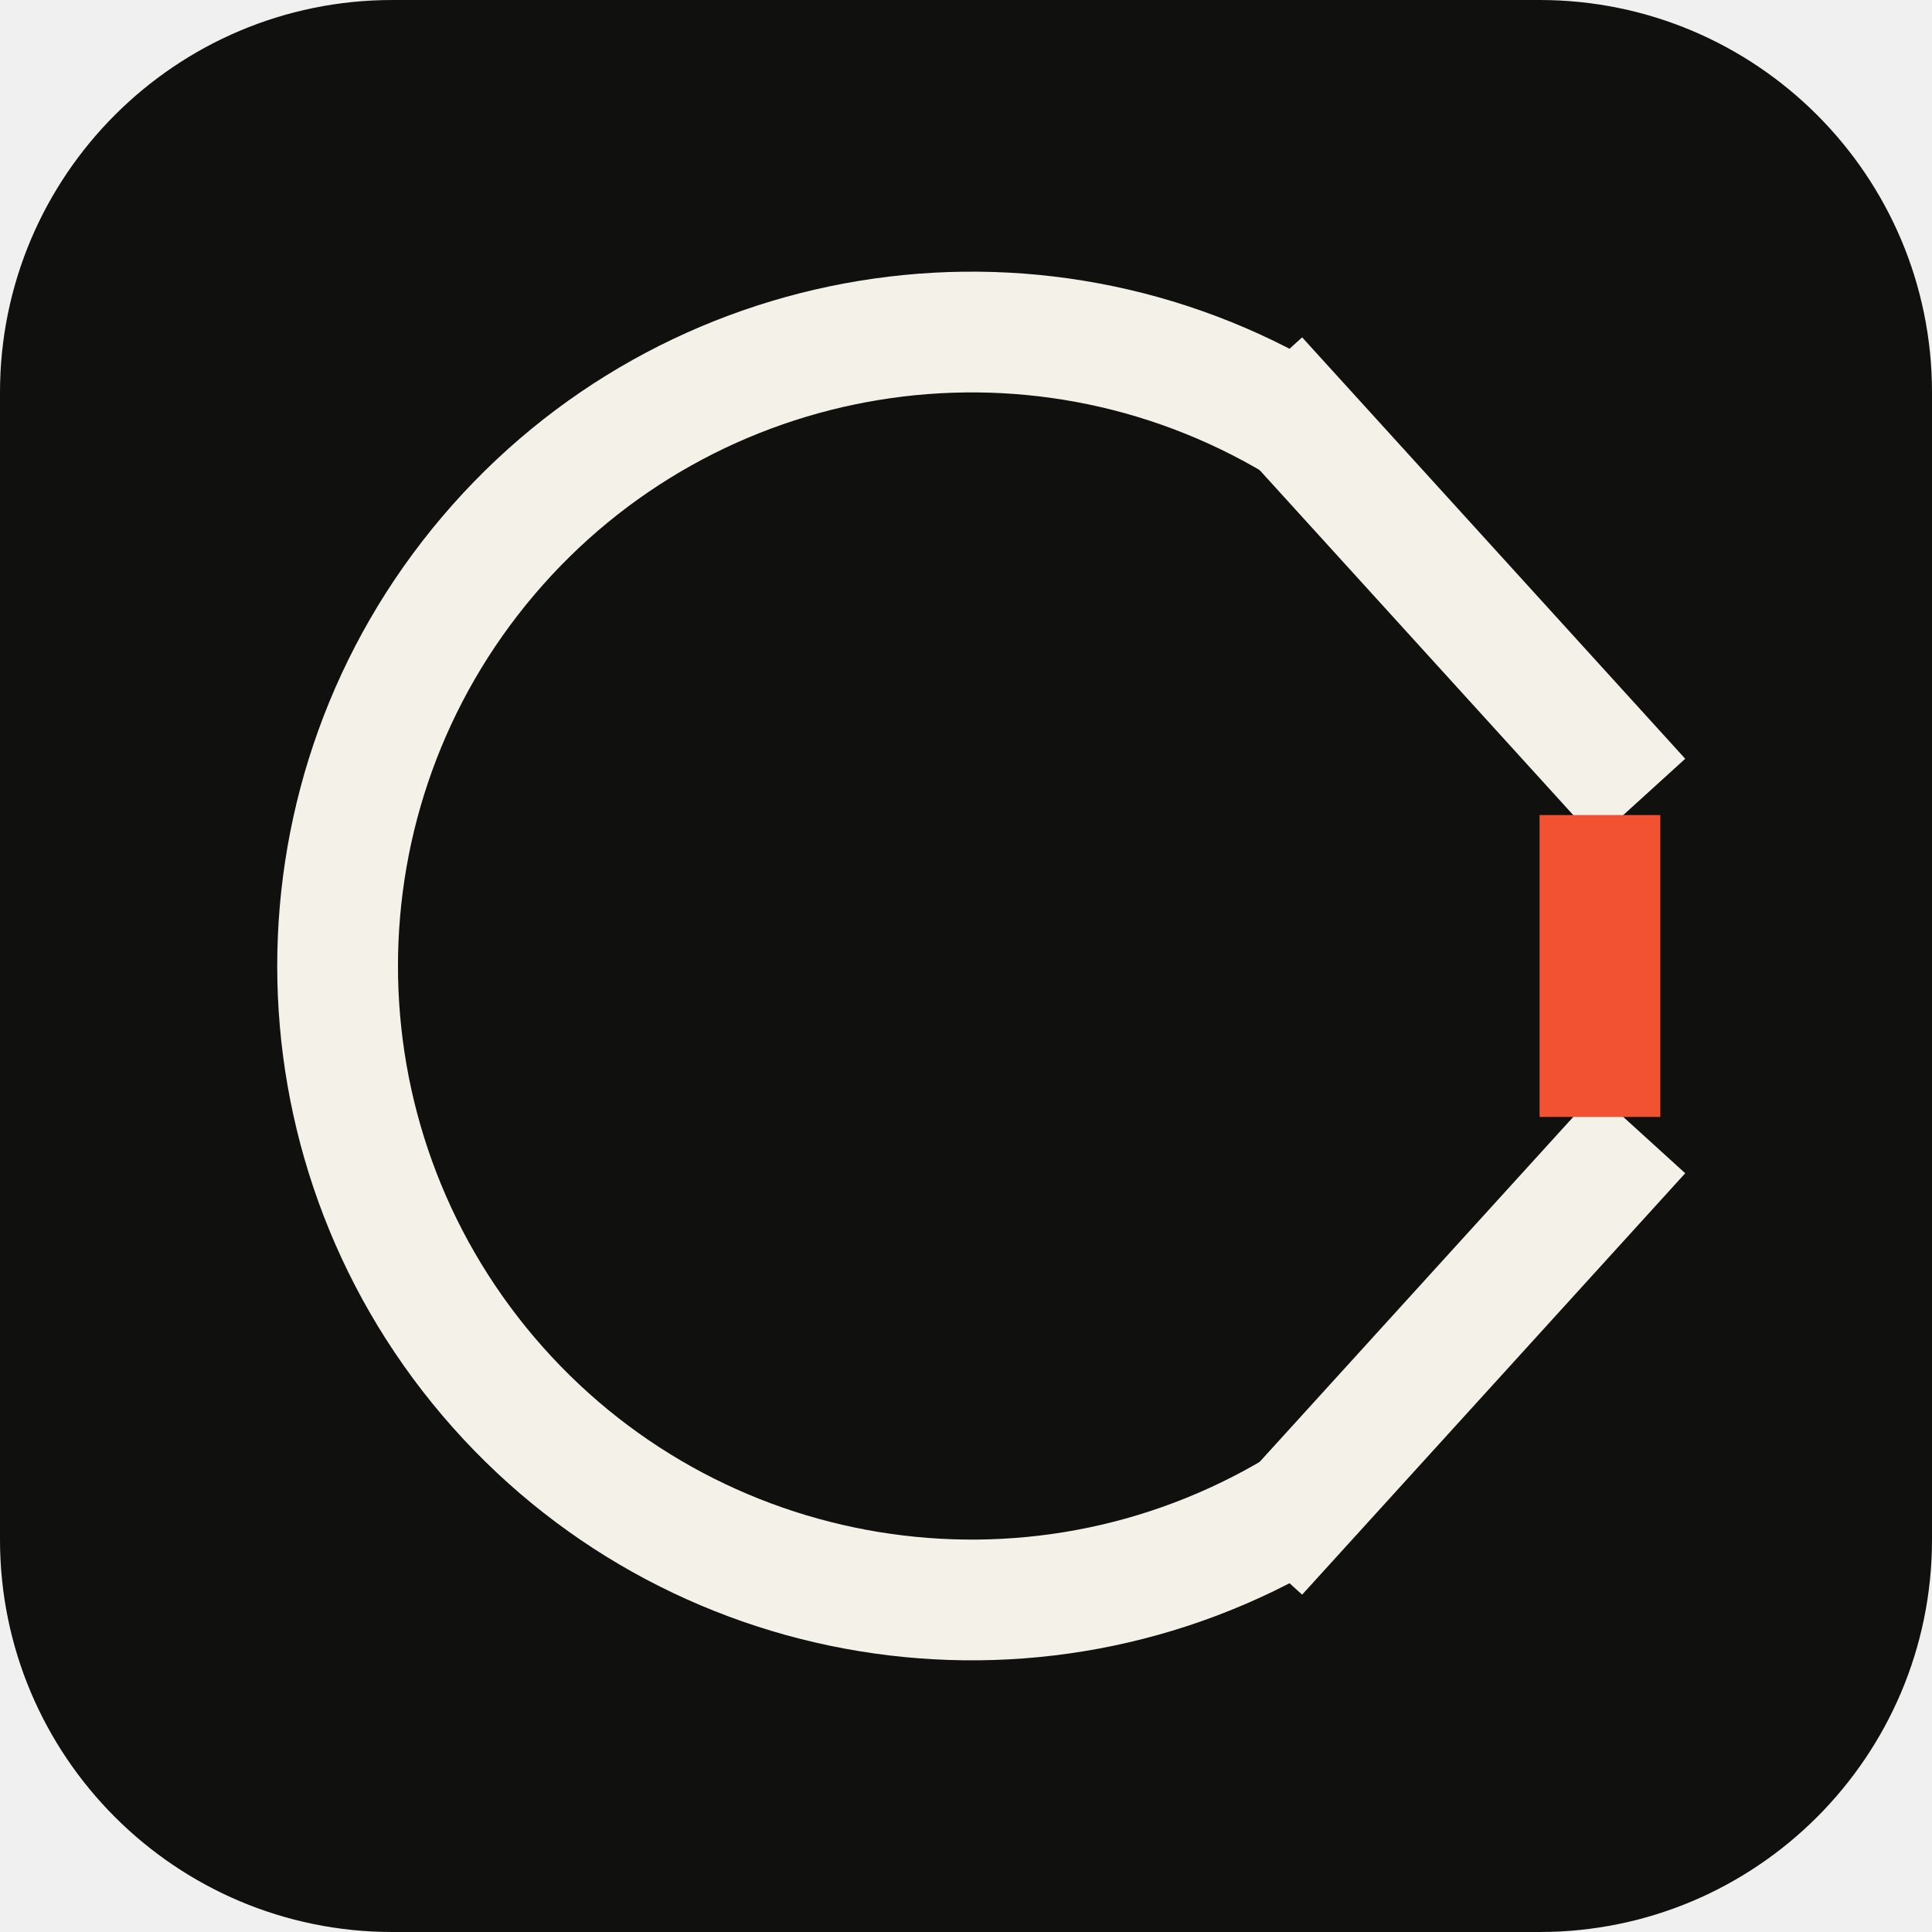
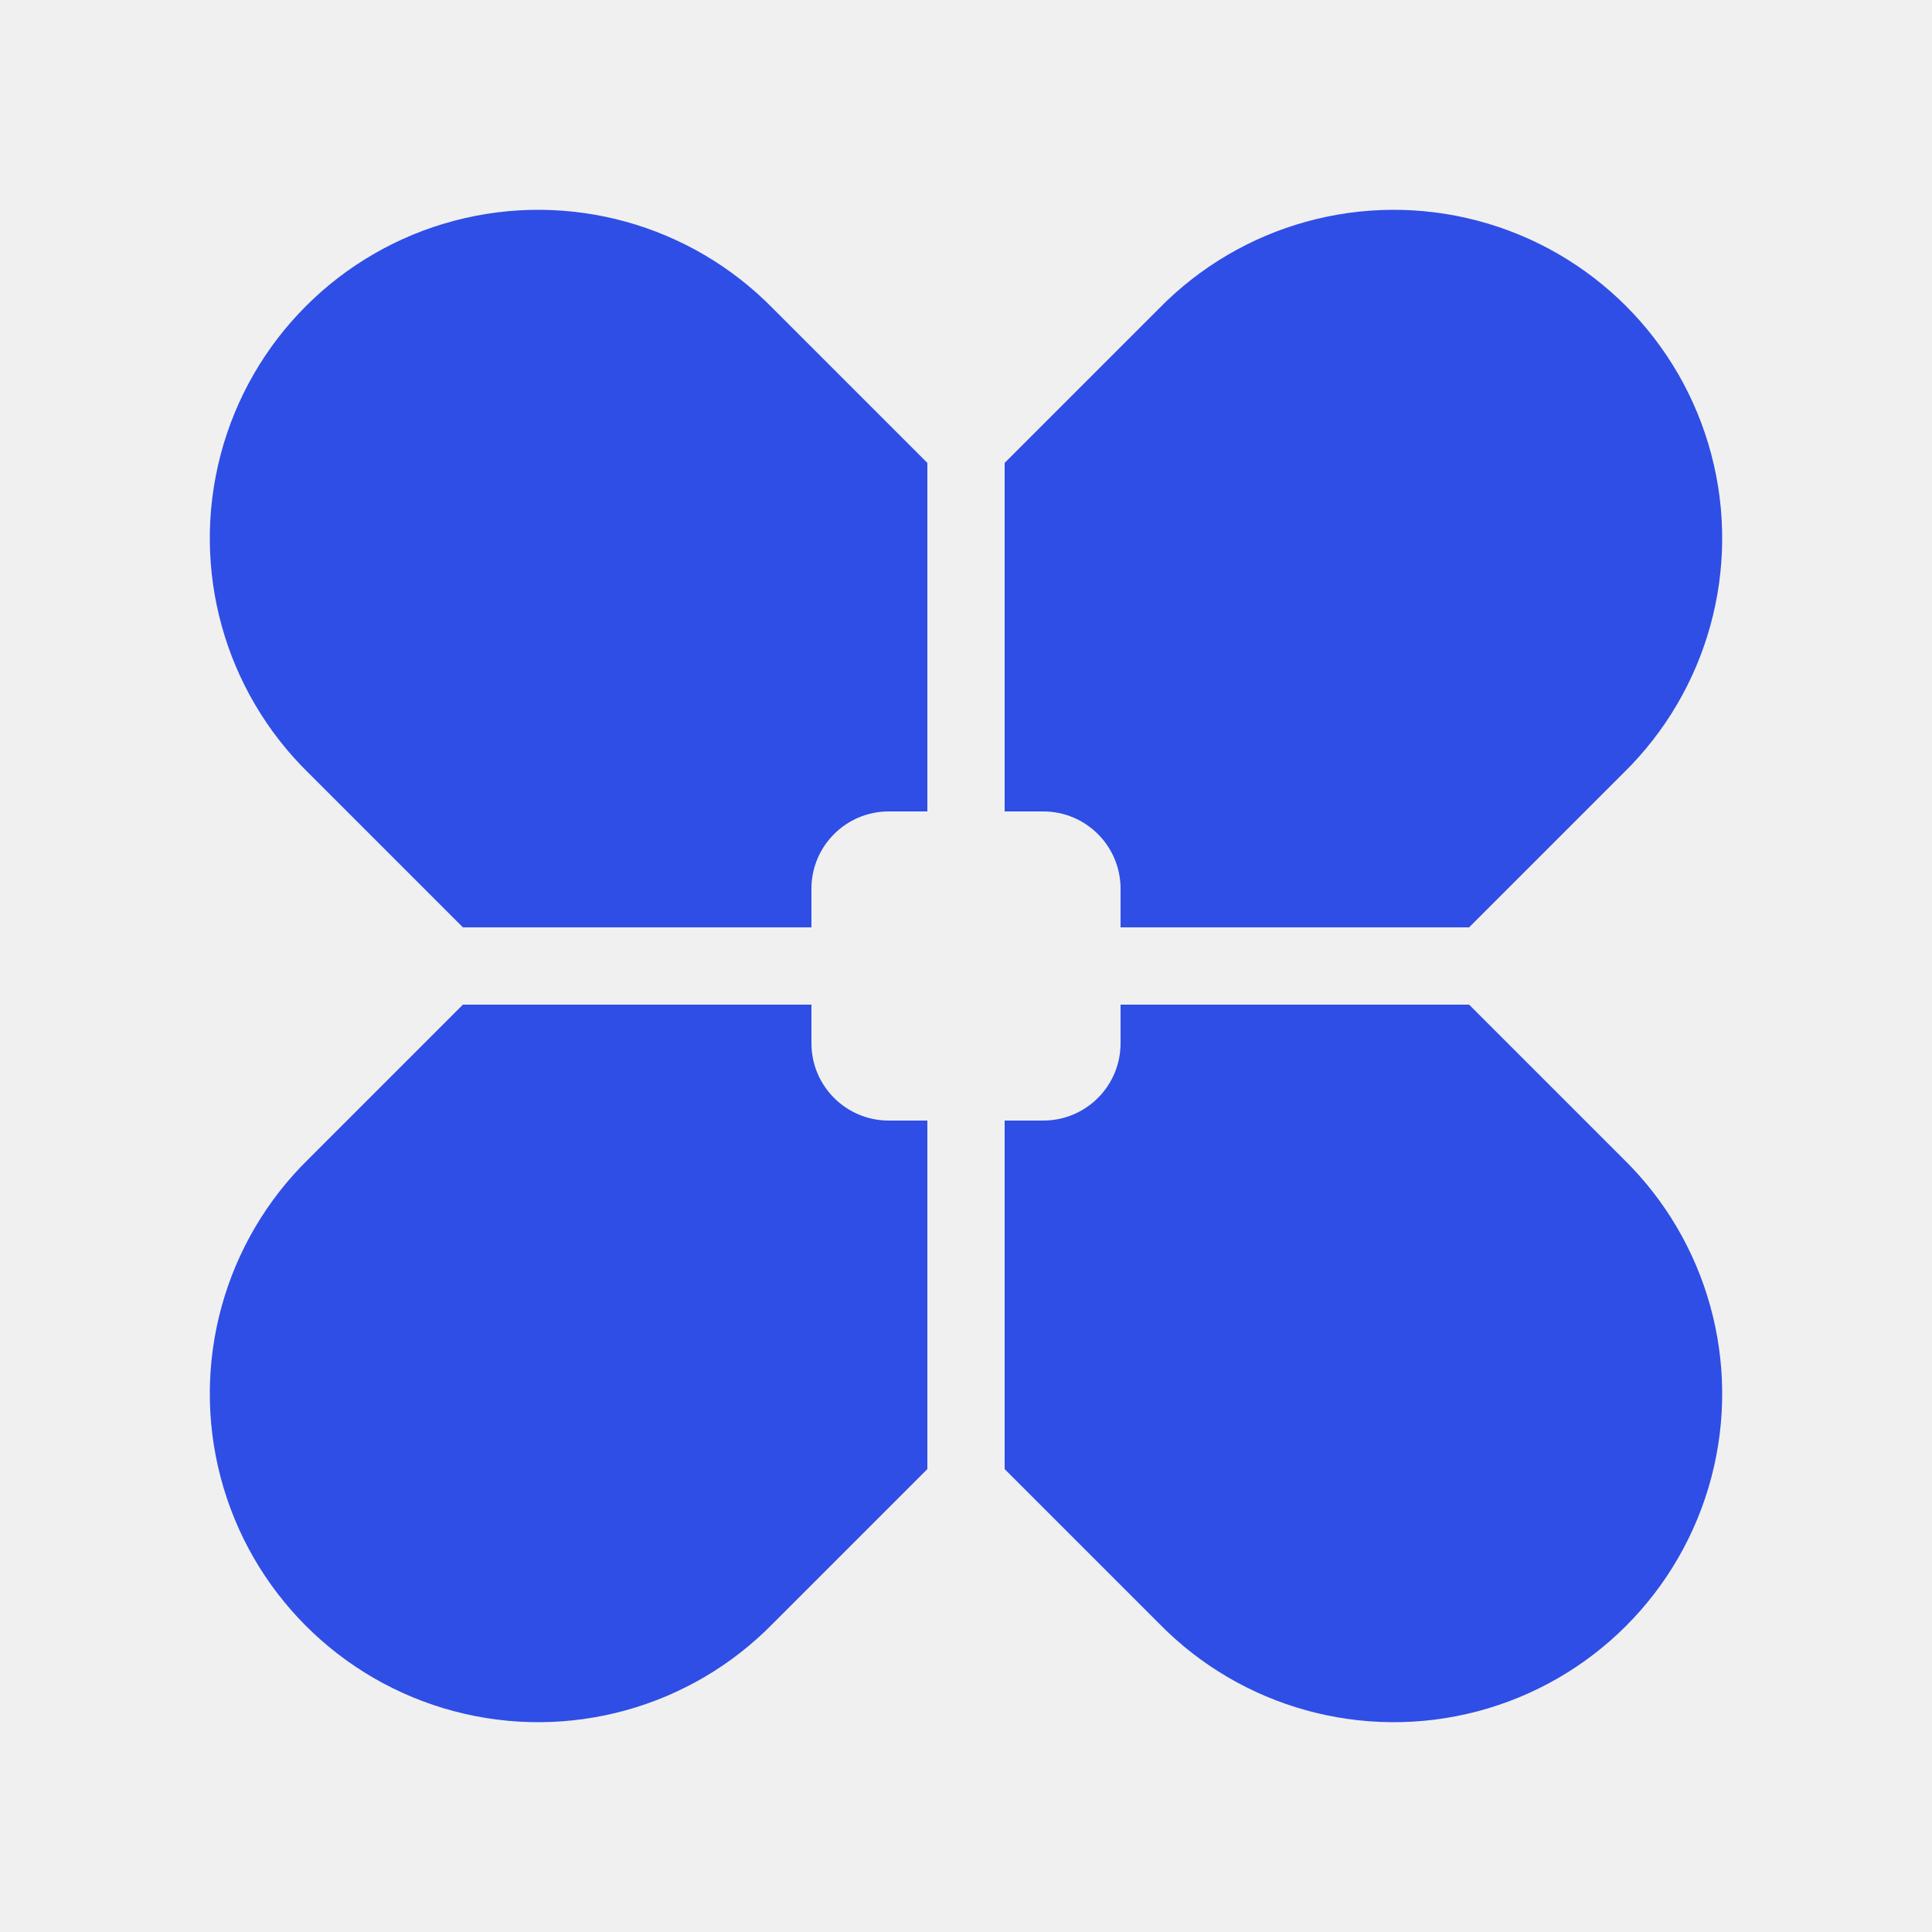
- <svg xmlns="http://www.w3.org/2000/svg" viewBox="0 0 64 64" fill="none">
-   <rect width="64" height="64" rx="13" fill="#10100F" />
-   <path d="M43 14A21 21 0 1 0 43 50" stroke="#F4F1E8" stroke-width="4" />
-   <path d="M43 14L53 25M43 50L53 39" stroke="#F4F1E8" stroke-width="4" stroke-linecap="square" />
-   <path d="M53 27V37" stroke="#F25132" stroke-width="4" />
+ <svg xmlns="http://www.w3.org/2000/svg" viewBox="0 0 100 100">
+   <defs>
+     <mask id="hole">
+       <rect width="100" height="100" fill="#fff" />
+       <rect x="42" y="42" width="16" height="16" rx="4" fill="#000" />
+     </mask>
+   </defs>
+   <g mask="url(#hole)" fill="#2f4ee6">
+     <path id="p" d="M48 23.96L48 48L23.96 48L15.98 40.02A17 17 0 1 1 40.02 15.98Z" />
+     <use href="#p" transform="rotate(90 50 50)" />
+     <use href="#p" transform="rotate(180 50 50)" />
+     <use href="#p" transform="rotate(270 50 50)" />
+   </g>
</svg>
